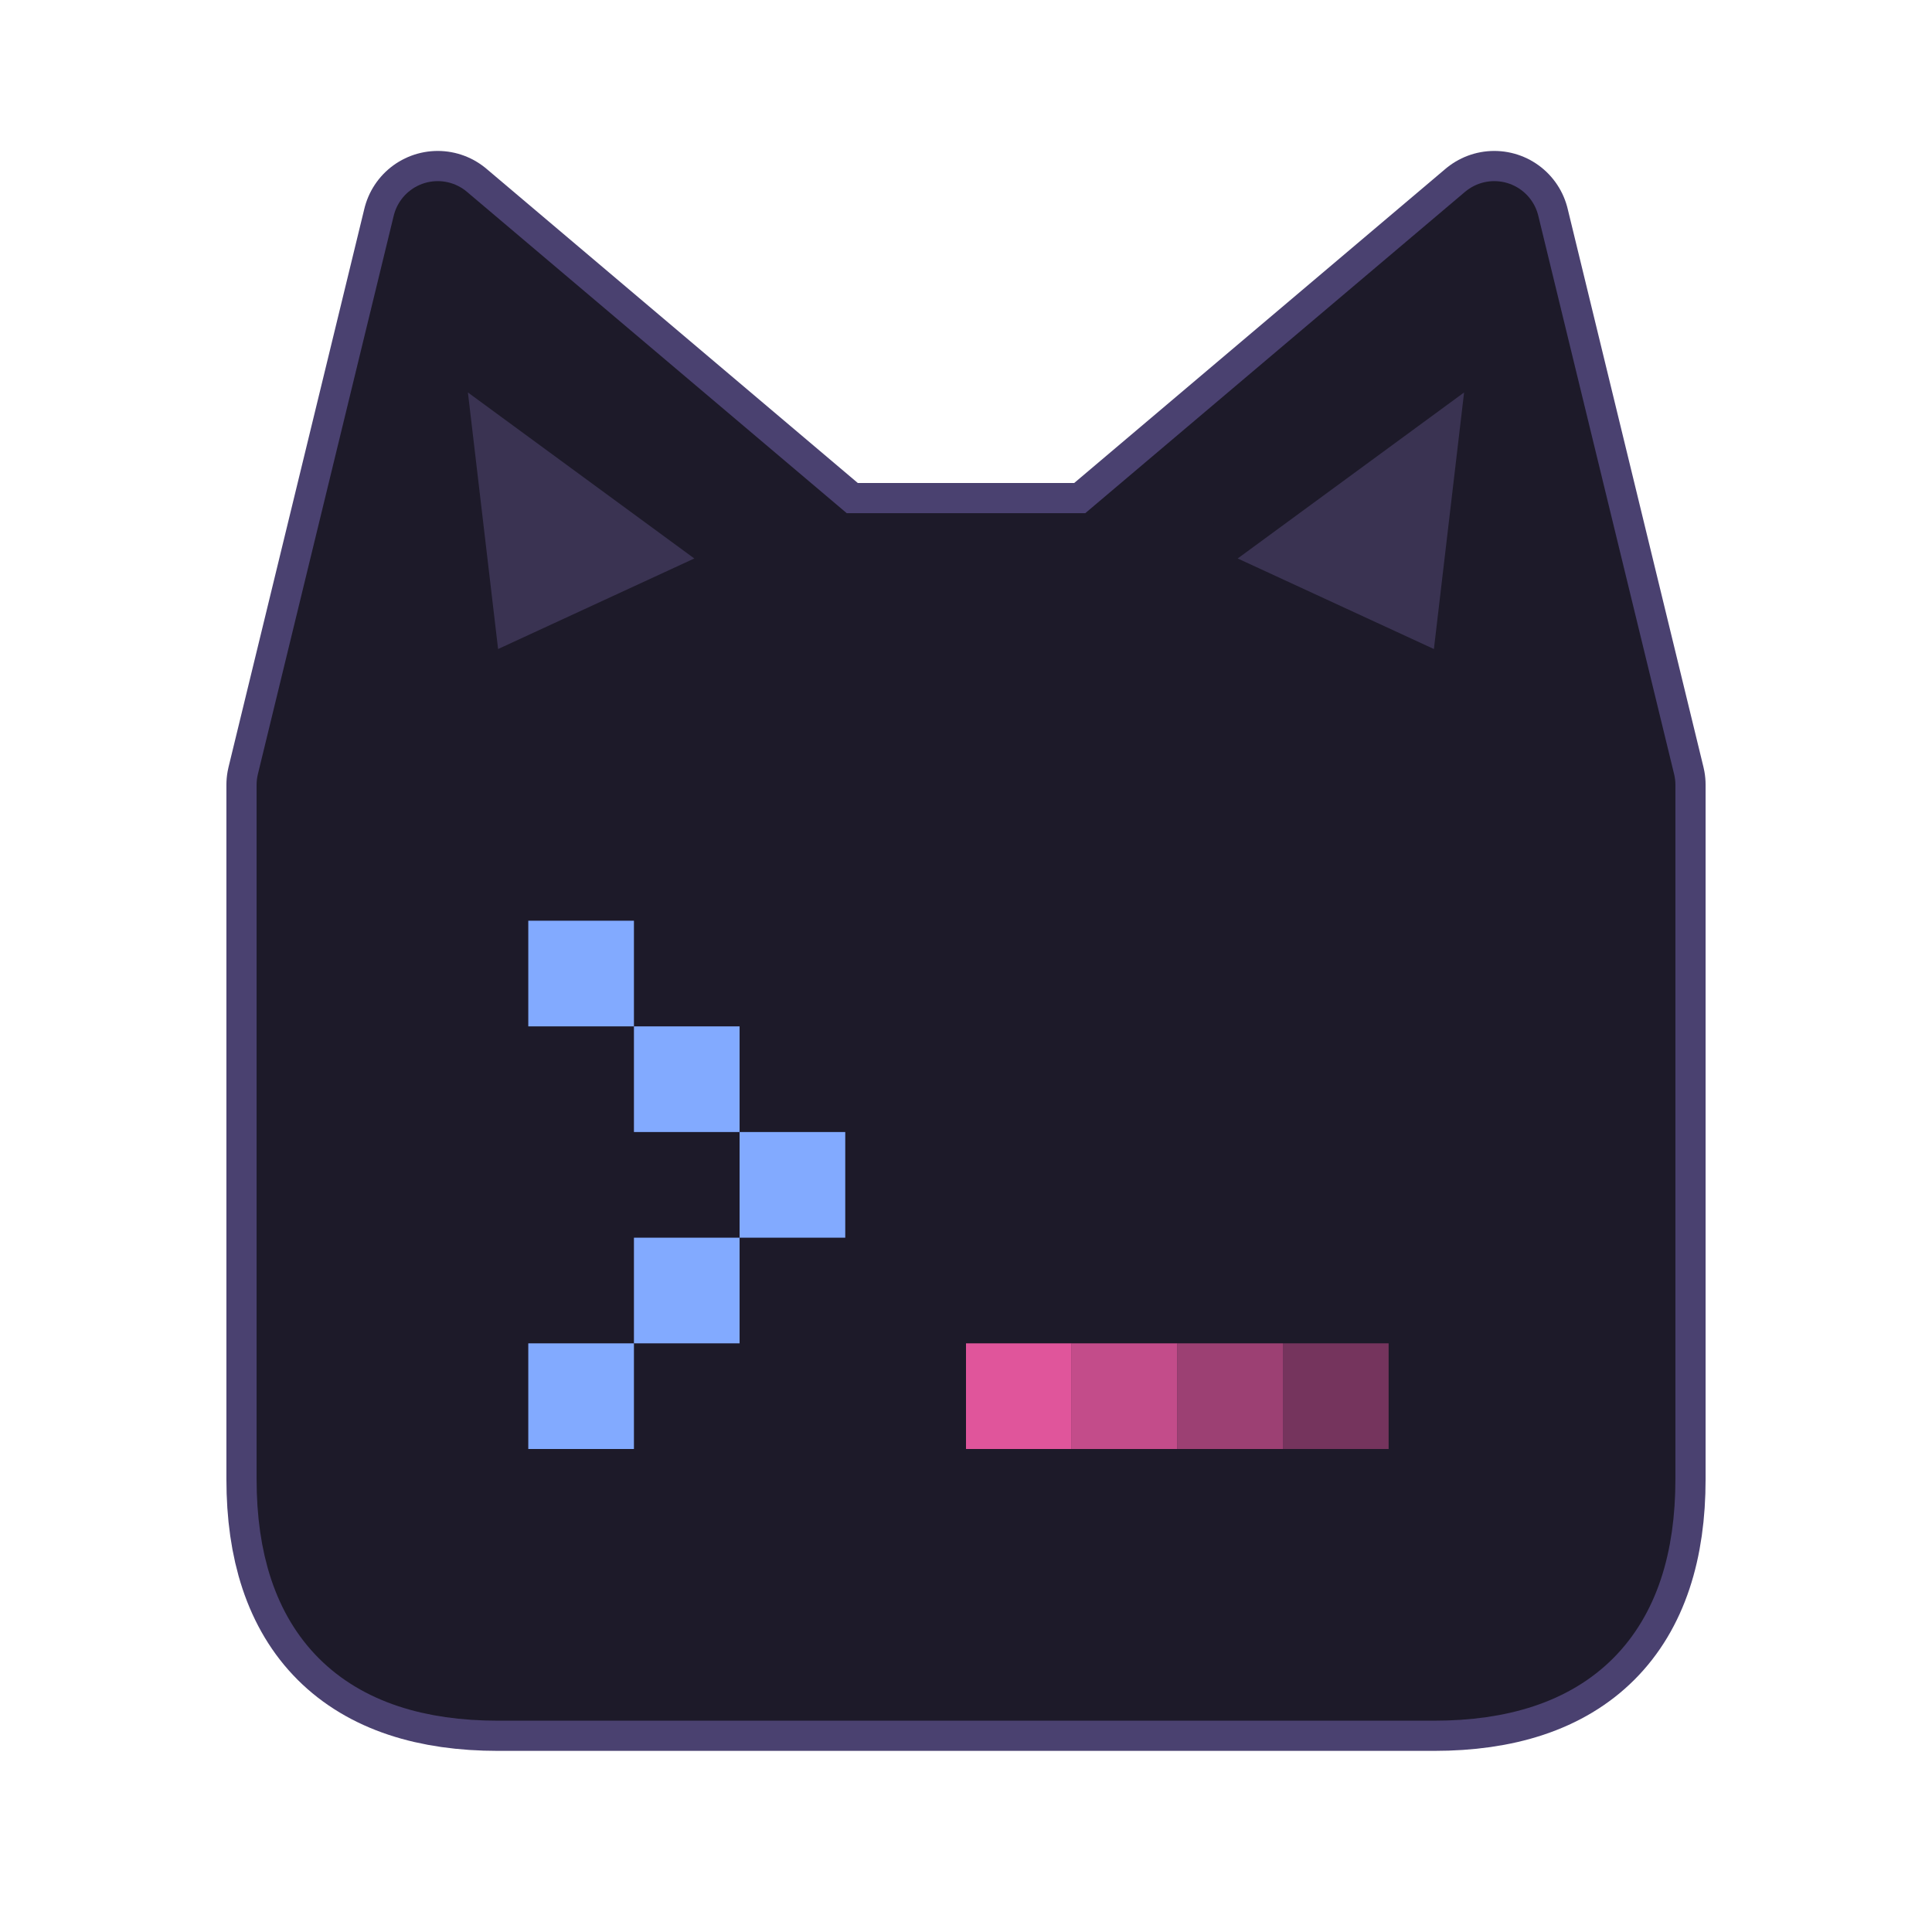
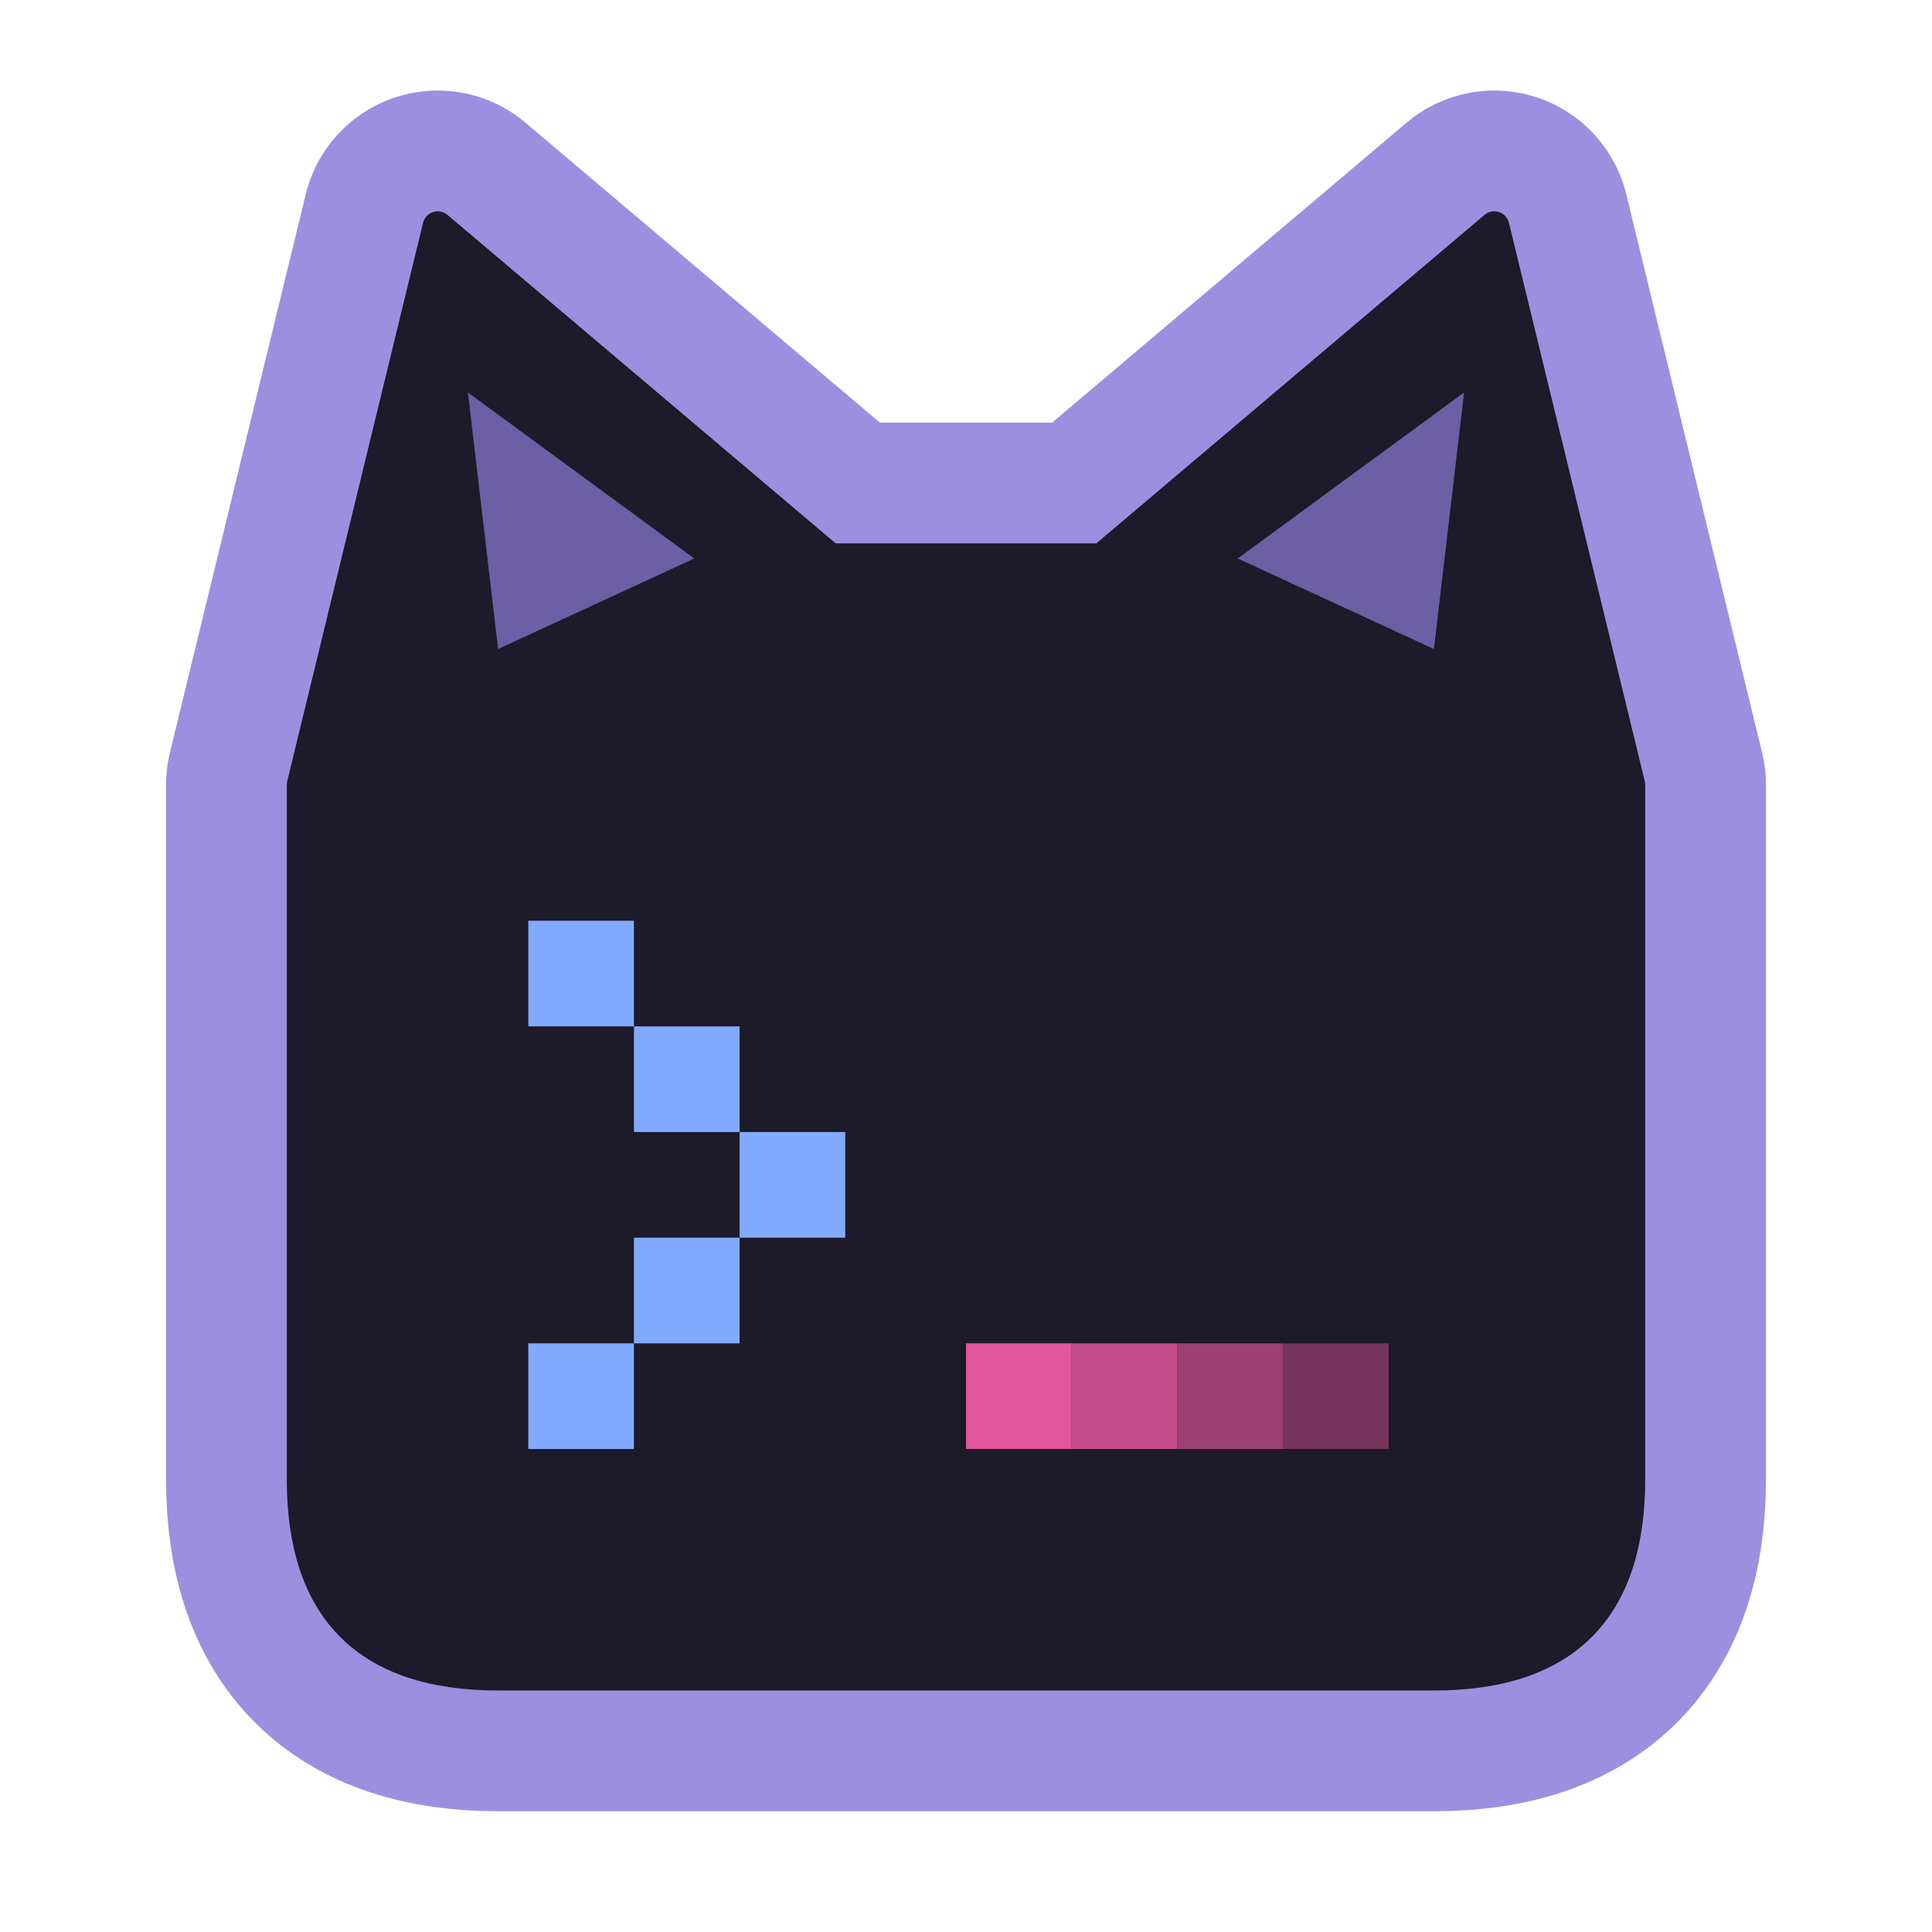
<svg xmlns="http://www.w3.org/2000/svg" viewBox="0 0 256 256" width="256" height="256">
-   <g fill="#4a4170" stroke="#4a4170" stroke-width="20" stroke-linejoin="round">
+   <g fill="#9d8fe0" stroke="#9d8fe0" stroke-width="36" stroke-linejoin="round">
    <path d="M40 104 L58 30 L110 74 L146 74 L198 30 L216 104 L216 196 Q216 222 190 222 L66 222 Q40 222 40 196 Z" />
  </g>
-   <g fill="#1d1a29" stroke="#1d1a29" stroke-width="12" stroke-linejoin="round">
+   <g fill="#1d1a29" stroke="#1d1a29" stroke-width="4" stroke-linejoin="round">
    <path d="M40 104 L58 30 L110 74 L146 74 L198 30 L216 104 L216 196 Q216 222 190 222 L66 222 Q40 222 40 196 Z" />
  </g>
-   <g fill="#3a3352">
+   <g fill="#6c5fa6">
    <path d="M62 52 L66 86 L92 74 Z" />
    <path d="M194 52 L190 86 L164 74 Z" />
  </g>
  <g fill="#82aaff">
    <rect x="70" y="122" width="14" height="14" />
    <rect x="84" y="136" width="14" height="14" />
    <rect x="98" y="150" width="14" height="14" />
    <rect x="84" y="164" width="14" height="14" />
    <rect x="70" y="178" width="14" height="14" />
  </g>
  <g fill="#e0559b">
    <rect x="128" y="178" width="14" height="14" />
    <rect x="142" y="178" width="14" height="14" opacity="0.85" />
    <rect x="156" y="178" width="14" height="14" opacity="0.65" />
    <rect x="170" y="178" width="14" height="14" opacity="0.45" />
  </g>
</svg>
